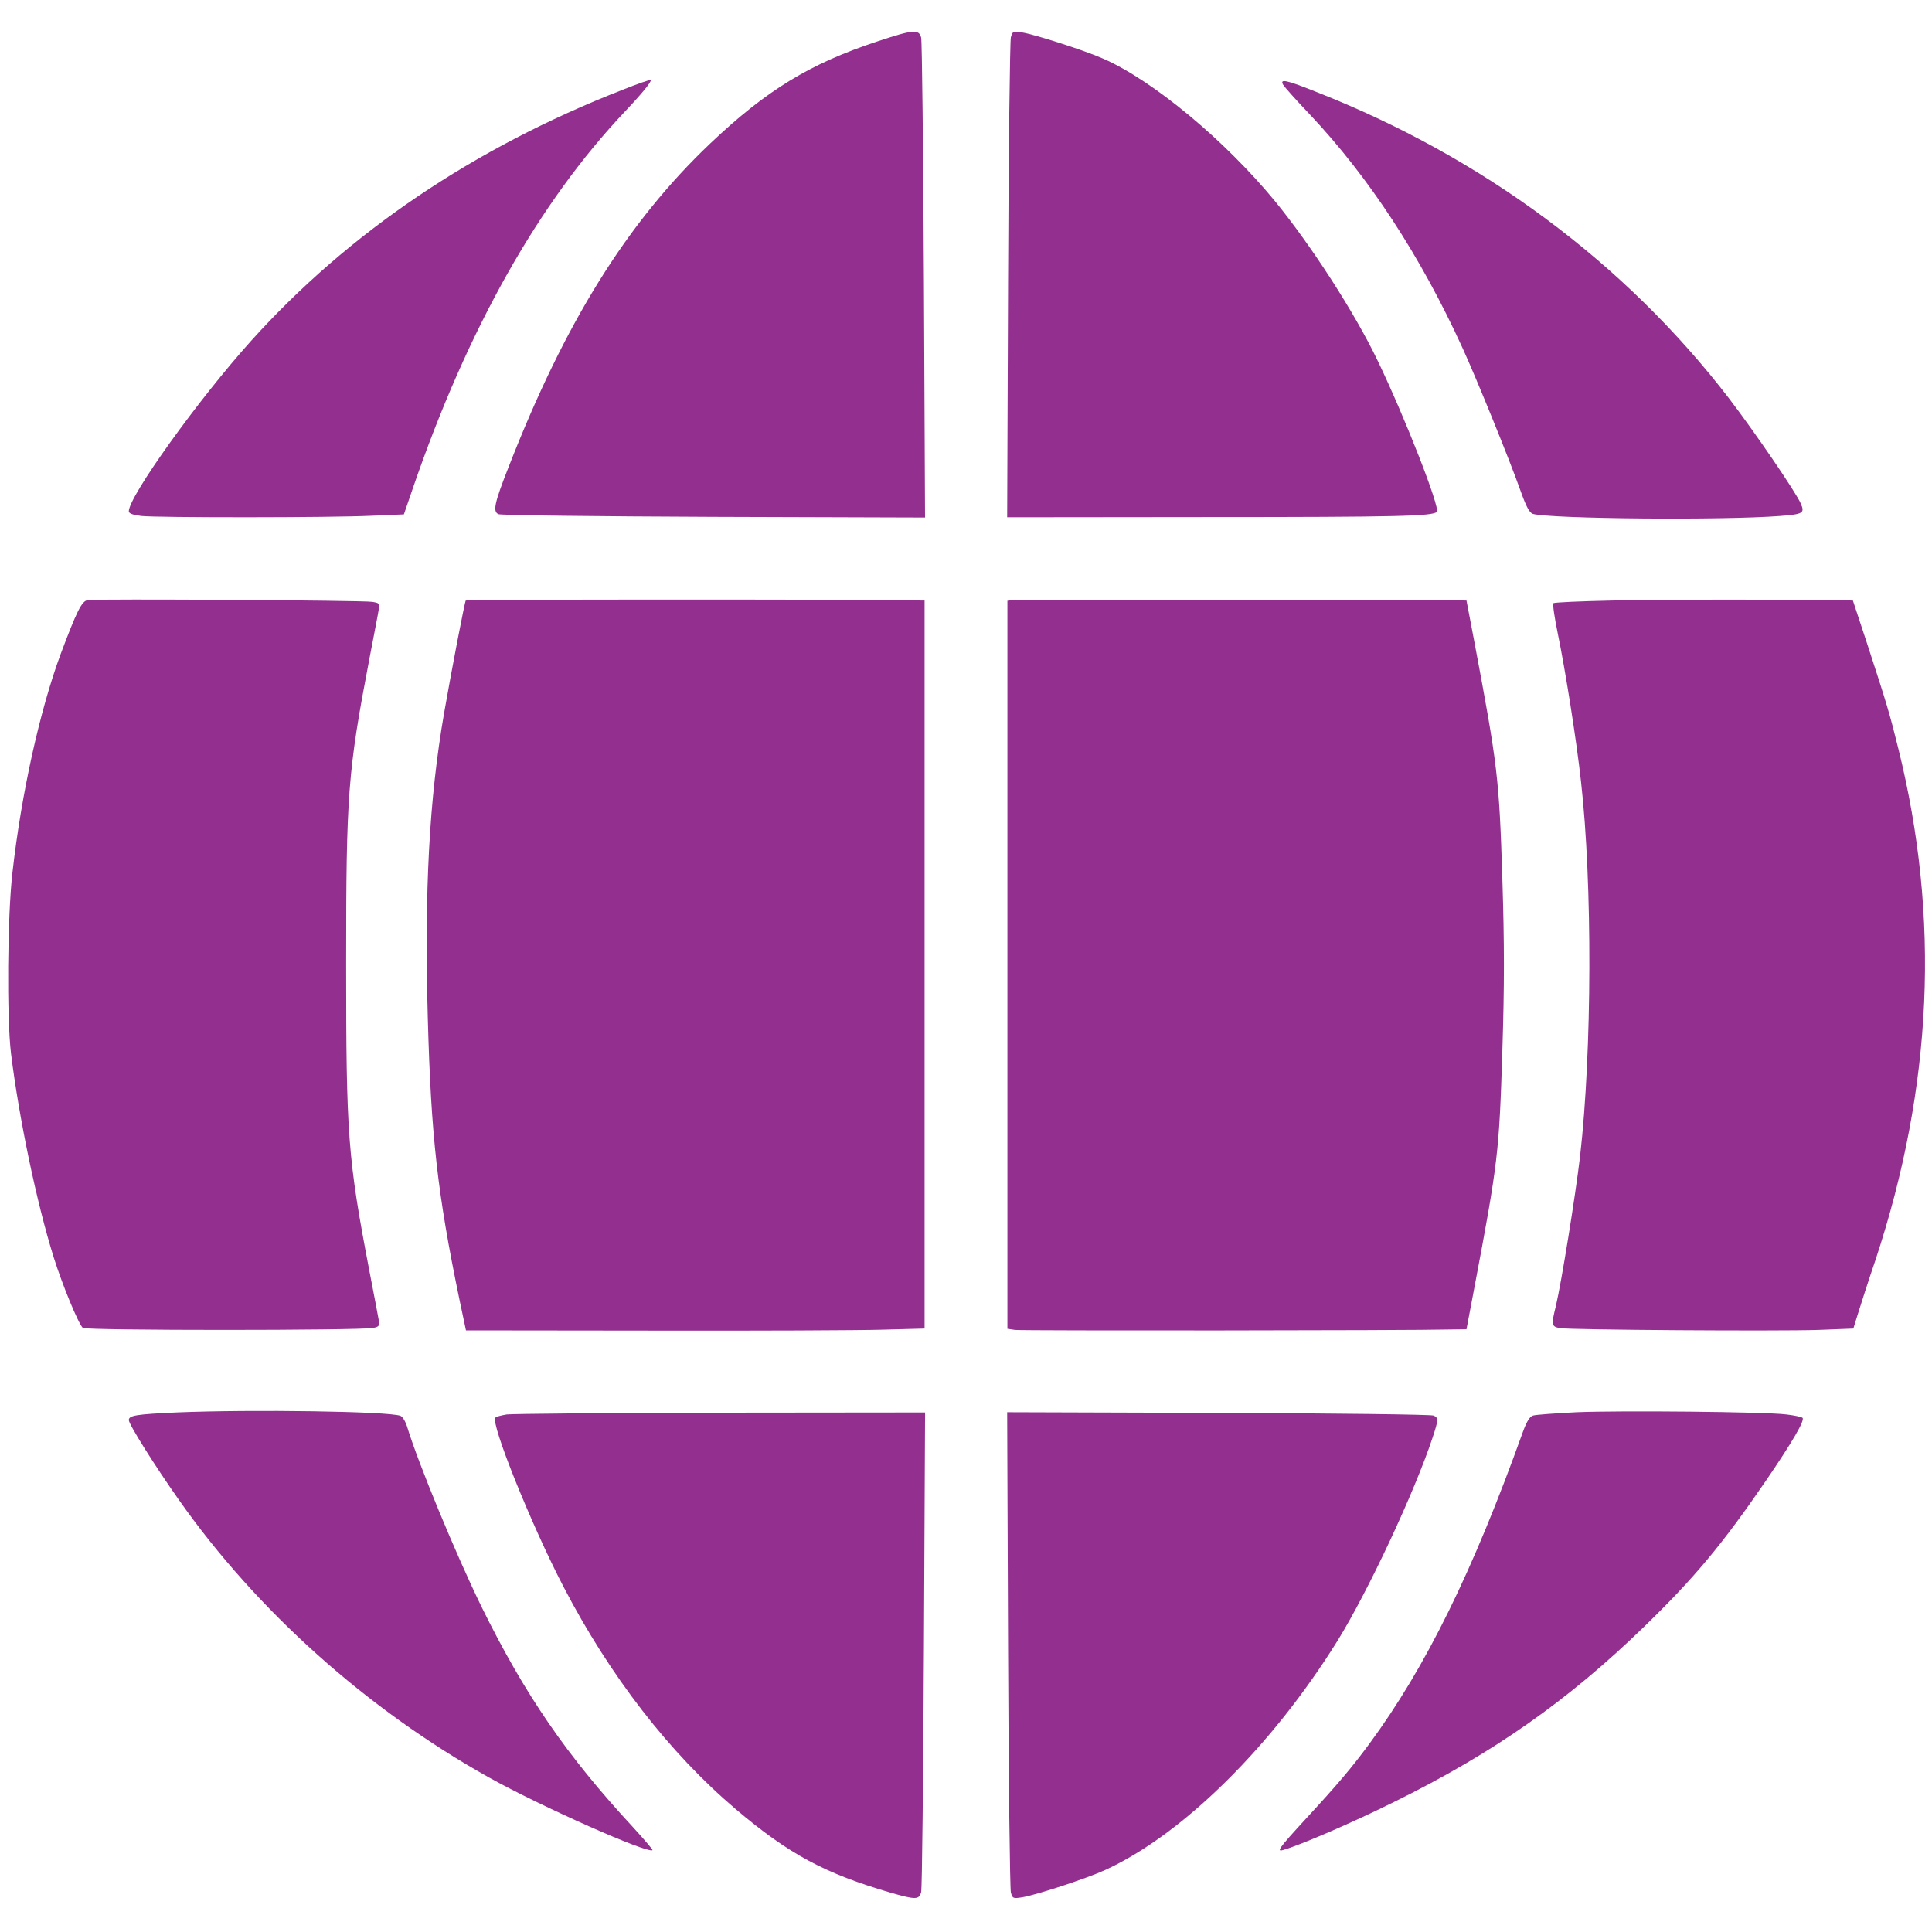
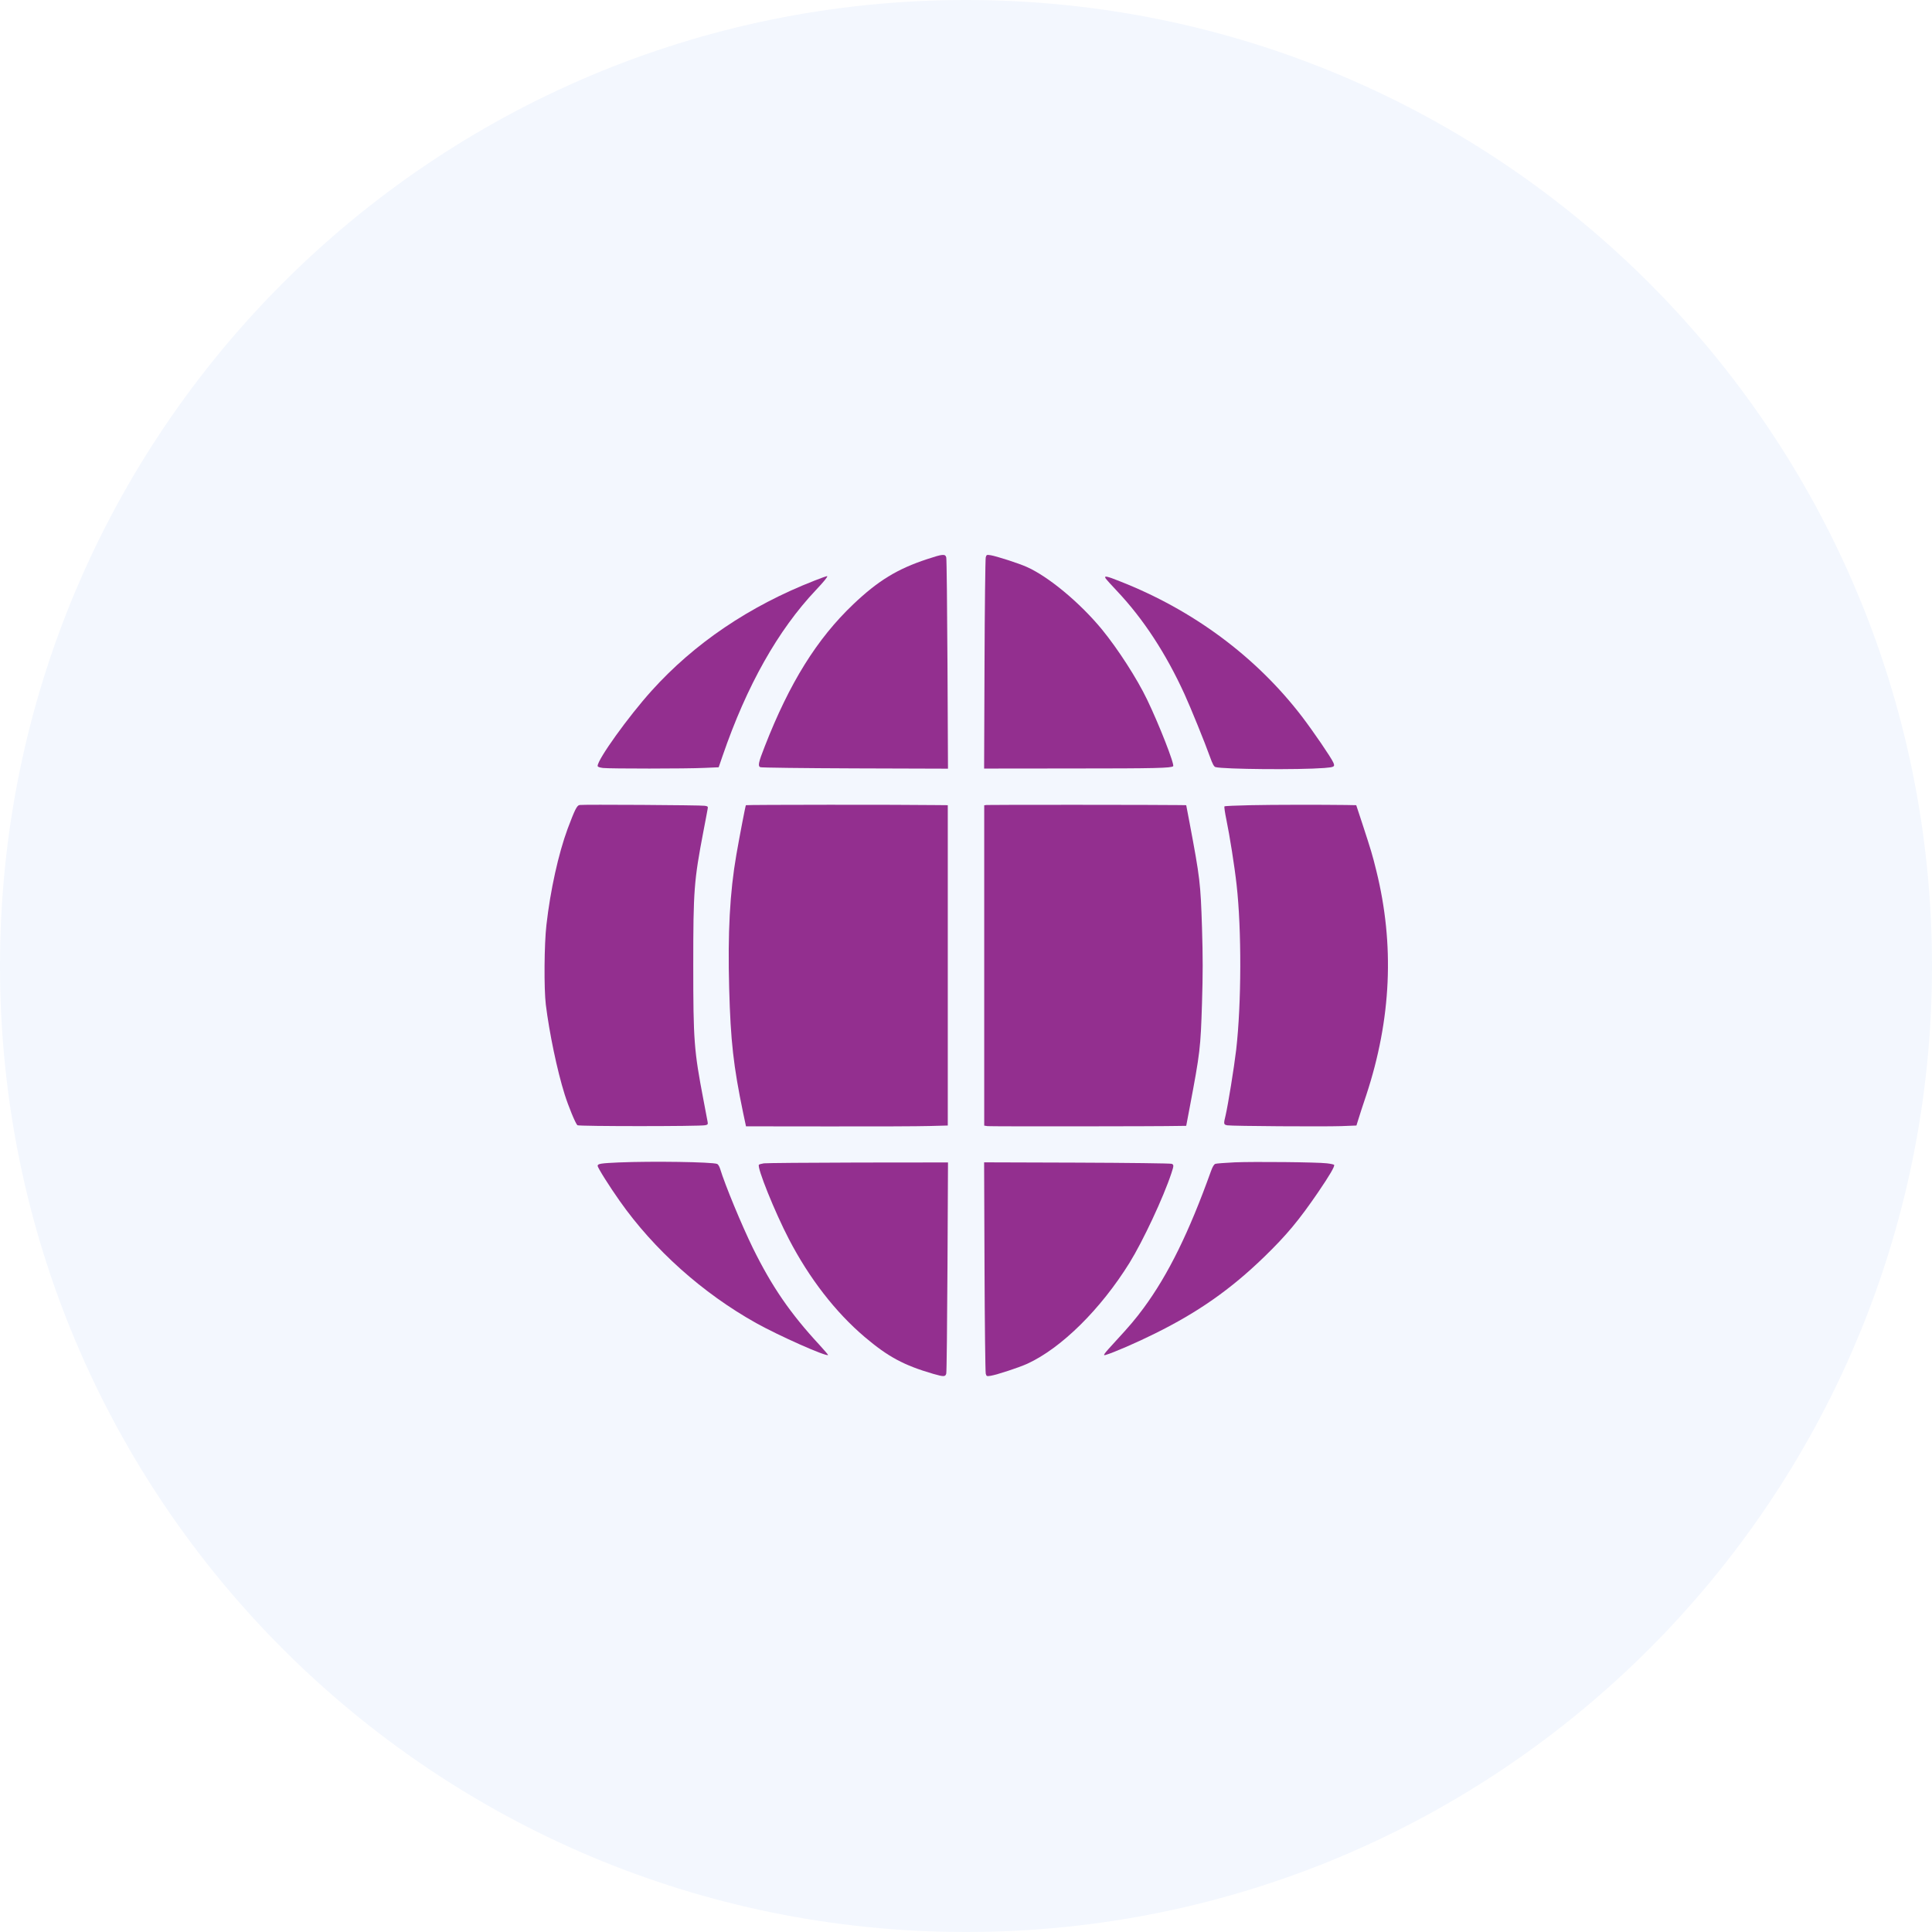
- <svg xmlns="http://www.w3.org/2000/svg" width="55" height="55" viewBox="0 0 55 55" fill="none">
-   <path d="M24.979 1.178C23.054 1.812 21.817 2.568 20.212 4.091C17.855 6.332 16.081 9.182 14.477 13.299C14.071 14.329 14.025 14.56 14.189 14.637C14.254 14.669 16.985 14.701 20.317 14.714L26.334 14.733L26.302 7.991C26.282 4.284 26.249 1.172 26.223 1.069C26.158 0.826 26 0.839 24.979 1.178Z" fill="#932F8F" />
-   <path d="M28.777 1.063C28.751 1.165 28.711 4.283 28.698 7.984L28.672 14.726L34.421 14.72C39.79 14.72 40.779 14.694 40.903 14.573C41.008 14.47 39.993 11.871 39.214 10.257C38.559 8.893 37.334 6.998 36.3 5.731C34.866 3.989 32.823 2.292 31.409 1.671C30.892 1.441 29.458 0.98 29.091 0.922C28.842 0.884 28.823 0.89 28.777 1.063Z" fill="#932F8F" />
-   <path d="M17.711 2.561C13.482 4.213 9.92 6.627 7.157 9.694C5.651 11.365 3.667 14.131 3.667 14.554C3.667 14.618 3.778 14.656 4.014 14.688C4.459 14.739 9.396 14.739 10.581 14.682L11.498 14.643L11.753 13.9C13.318 9.348 15.341 5.763 17.796 3.169C18.281 2.657 18.562 2.311 18.523 2.279C18.51 2.26 18.143 2.388 17.711 2.561Z" fill="#932F8F" />
-   <path d="M36.529 2.414C36.569 2.478 36.909 2.862 37.295 3.265C38.971 5.045 40.438 7.28 41.643 9.924C42.029 10.77 42.959 13.049 43.286 13.971C43.45 14.432 43.542 14.598 43.64 14.63C44.17 14.771 49.029 14.816 50.685 14.688C51.333 14.637 51.379 14.605 51.268 14.342C51.137 14.029 49.958 12.306 49.225 11.346C46.259 7.485 42.199 4.469 37.446 2.606C36.614 2.273 36.424 2.235 36.529 2.414Z" fill="#932F8F" />
-   <path d="M2.501 17.083C2.324 17.108 2.187 17.396 1.722 18.632C1.133 20.233 0.609 22.583 0.354 24.843C0.21 26.091 0.19 28.966 0.314 29.997C0.543 31.841 1.041 34.236 1.532 35.804C1.774 36.573 2.226 37.674 2.357 37.802C2.436 37.879 10.267 37.879 10.627 37.802C10.79 37.77 10.81 37.738 10.784 37.591C10.771 37.501 10.646 36.861 10.515 36.176C9.9 32.962 9.854 32.328 9.854 27.436C9.854 22.589 9.9 21.981 10.515 18.76C10.646 18.075 10.771 17.435 10.784 17.339C10.817 17.185 10.797 17.166 10.601 17.134C10.345 17.089 2.724 17.044 2.501 17.083Z" fill="#932F8F" />
-   <path d="M13.259 17.096C13.226 17.147 12.853 19.093 12.643 20.297C12.218 22.743 12.08 25.355 12.178 28.953C12.27 32.353 12.454 33.98 13.082 37.008L13.265 37.873L18.595 37.879C21.529 37.885 24.468 37.873 25.13 37.853L26.321 37.821V27.462V17.096L25.621 17.089C23.48 17.057 13.278 17.064 13.259 17.096Z" fill="#932F8F" />
-   <path d="M28.829 17.083L28.679 17.102V27.468V37.828L28.895 37.86C29.071 37.885 40.065 37.879 41.316 37.847L41.748 37.841L41.964 36.701C42.651 33.071 42.677 32.814 42.769 29.914C42.828 28.038 42.828 26.898 42.769 25.016C42.677 22.134 42.638 21.808 41.964 18.229L41.748 17.096L41.322 17.089C40.399 17.07 28.967 17.064 28.829 17.083Z" fill="#932F8F" />
-   <path d="M45.886 17.096C45.002 17.115 44.249 17.147 44.223 17.172C44.197 17.204 44.255 17.588 44.347 18.037C44.557 19.048 44.877 21.052 45.008 22.25C45.336 25.144 45.323 29.927 44.982 32.91C44.845 34.076 44.452 36.496 44.295 37.168C44.157 37.725 44.164 37.764 44.413 37.809C44.72 37.86 50.607 37.898 51.766 37.86L52.761 37.821L52.892 37.399C52.964 37.168 53.186 36.47 53.396 35.856C55.02 30.932 55.236 26.123 54.044 21.321C53.789 20.291 53.73 20.092 53.154 18.325L52.748 17.096L52.093 17.083C50.489 17.064 47.372 17.064 45.886 17.096Z" fill="#932F8F" />
-   <path d="M5.035 40.209C3.889 40.261 3.667 40.293 3.667 40.427C3.667 40.549 4.42 41.746 5.094 42.7C7.314 45.857 10.45 48.661 13.92 50.601C15.4 51.427 18.458 52.785 18.576 52.669C18.589 52.657 18.34 52.368 18.026 52.023C16.127 49.974 14.942 48.245 13.711 45.748C12.977 44.243 11.91 41.669 11.589 40.613C11.543 40.466 11.458 40.325 11.399 40.306C11.065 40.178 7.189 40.12 5.035 40.209Z" fill="#932F8F" />
-   <path d="M44.884 40.203C44.268 40.235 43.712 40.274 43.64 40.299C43.548 40.325 43.456 40.478 43.352 40.767C41.931 44.73 40.589 47.464 38.984 49.641C38.474 50.332 38.094 50.781 37.197 51.754C36.385 52.637 36.326 52.727 36.542 52.663C37.059 52.509 38.526 51.876 39.711 51.286C42.514 49.903 44.629 48.418 46.789 46.324C48.249 44.909 49.048 43.942 50.279 42.143C51.026 41.048 51.386 40.434 51.314 40.363C51.288 40.338 51.084 40.293 50.855 40.267C50.24 40.19 46.141 40.152 44.884 40.203Z" fill="#932F8F" />
-   <path d="M14.425 40.267C14.267 40.293 14.123 40.331 14.104 40.357C13.953 40.498 15.125 43.411 16.042 45.172C17.364 47.714 19.054 49.897 20.946 51.504C22.458 52.785 23.48 53.335 25.372 53.886C26.066 54.084 26.164 54.084 26.223 53.867C26.25 53.764 26.282 50.653 26.302 46.945L26.335 40.21L20.52 40.216C17.319 40.222 14.575 40.248 14.425 40.267Z" fill="#932F8F" />
-   <path d="M28.698 46.945C28.711 50.653 28.751 53.771 28.777 53.873C28.823 54.046 28.842 54.052 29.091 54.014C29.497 53.95 30.951 53.47 31.468 53.233C33.681 52.215 36.215 49.705 38.081 46.702C38.945 45.306 40.268 42.483 40.785 40.92C40.949 40.421 40.955 40.363 40.811 40.299C40.746 40.267 37.989 40.235 34.683 40.222L28.672 40.203L28.698 46.945Z" fill="#932F8F" />
+ <svg xmlns="http://www.w3.org/2000/svg" width="125" height="125" viewBox="0 0 125 125" fill="none">
+   <circle cx="62.5" cy="62.5" r="62.5" fill="#0257E6" fill-opacity="0.05" />
+   <path d="M59.979 36.178C58.054 36.812 56.817 37.568 55.212 39.092C52.855 41.332 51.081 44.182 49.477 48.299C49.071 49.33 49.025 49.56 49.189 49.637C49.254 49.669 51.984 49.701 55.317 49.714L61.334 49.733L61.302 42.991C61.282 39.284 61.249 36.172 61.223 36.069C61.158 35.826 61.001 35.839 59.979 36.178Z" fill="#932F8F" />
+   <path d="M63.777 36.063C63.751 36.165 63.711 39.283 63.698 42.984L63.672 49.726L69.421 49.72C74.79 49.72 75.778 49.694 75.903 49.573C76.008 49.47 74.993 46.871 74.214 45.257C73.559 43.894 72.335 41.998 71.3 40.73C69.866 38.989 67.823 37.292 66.409 36.671C65.892 36.441 64.458 35.98 64.091 35.922C63.842 35.884 63.823 35.89 63.777 36.063Z" fill="#932F8F" />
+   <path d="M52.711 37.561C48.481 39.213 44.92 41.627 42.157 44.694C40.651 46.365 38.667 49.131 38.667 49.554C38.667 49.618 38.778 49.656 39.014 49.688C39.459 49.739 44.396 49.739 45.581 49.682L46.498 49.643L46.753 48.901C48.318 44.348 50.341 40.763 52.796 38.169C53.281 37.657 53.562 37.312 53.523 37.279C53.51 37.26 53.143 37.388 52.711 37.561Z" fill="#932F8F" />
+   <path d="M71.529 37.414C71.569 37.478 71.909 37.862 72.295 38.266C73.971 40.045 75.438 42.28 76.643 44.924C77.029 45.77 77.959 48.049 78.286 48.971C78.45 49.432 78.542 49.598 78.64 49.63C79.17 49.771 84.029 49.816 85.685 49.688C86.333 49.637 86.379 49.605 86.268 49.342C86.137 49.029 84.958 47.306 84.225 46.346C81.259 42.485 77.199 39.469 72.446 37.606C71.614 37.273 71.424 37.235 71.529 37.414Z" fill="#932F8F" />
+   <path d="M37.501 52.083C37.324 52.108 37.187 52.396 36.722 53.632C36.133 55.233 35.609 57.583 35.354 59.843C35.209 61.091 35.19 63.966 35.314 64.997C35.544 66.841 36.041 69.236 36.532 70.804C36.774 71.573 37.226 72.674 37.357 72.802C37.436 72.879 45.267 72.879 45.627 72.802C45.791 72.77 45.81 72.738 45.784 72.591C45.771 72.501 45.646 71.861 45.516 71.176C44.9 67.962 44.854 67.328 44.854 62.436C44.854 57.589 44.9 56.981 45.516 53.76C45.646 53.075 45.771 52.435 45.784 52.339C45.817 52.185 45.797 52.166 45.601 52.134C45.345 52.089 37.724 52.044 37.501 52.083Z" fill="#932F8F" />
+   <path d="M48.259 52.096C48.226 52.147 47.853 54.093 47.643 55.297C47.218 57.743 47.08 60.355 47.178 63.953C47.27 67.353 47.453 68.98 48.082 72.008L48.266 72.873L53.595 72.879C56.529 72.885 59.468 72.873 60.13 72.853L61.321 72.821V62.462V52.096L60.621 52.089C58.48 52.057 48.279 52.063 48.259 52.096Z" fill="#932F8F" />
+   <path d="M63.829 52.083L63.679 52.102V62.468V72.828L63.895 72.86C64.071 72.885 75.065 72.879 76.316 72.847L76.748 72.841L76.964 71.701C77.651 68.07 77.677 67.814 77.769 64.914C77.828 63.038 77.828 61.898 77.769 60.016C77.677 57.135 77.638 56.808 76.964 53.229L76.748 52.096L76.322 52.089C75.399 52.07 63.967 52.063 63.829 52.083Z" fill="#932F8F" />
+   <path d="M80.886 52.096C80.002 52.115 79.249 52.147 79.223 52.172C79.197 52.204 79.255 52.589 79.347 53.037C79.557 54.048 79.877 56.052 80.008 57.25C80.336 60.144 80.323 64.927 79.982 67.91C79.845 69.076 79.452 71.496 79.295 72.168C79.157 72.725 79.164 72.764 79.413 72.808C79.72 72.86 85.607 72.898 86.766 72.86L87.761 72.821L87.892 72.399C87.964 72.168 88.186 71.47 88.396 70.856C90.02 65.932 90.236 61.123 89.044 56.321C88.789 55.291 88.73 55.092 88.154 53.325L87.748 52.096L87.093 52.083C85.489 52.063 82.372 52.063 80.886 52.096Z" fill="#932F8F" />
+   <path d="M40.035 75.21C38.889 75.261 38.667 75.293 38.667 75.427C38.667 75.549 39.42 76.746 40.094 77.7C42.314 80.857 45.45 83.661 48.92 85.601C50.4 86.427 53.458 87.785 53.576 87.669C53.589 87.657 53.34 87.368 53.026 87.023C51.127 84.974 49.942 83.245 48.711 80.748C47.977 79.243 46.91 76.669 46.589 75.613C46.543 75.466 46.458 75.325 46.399 75.306C46.065 75.177 42.189 75.12 40.035 75.21Z" fill="#932F8F" />
+   <path d="M79.884 75.203C79.268 75.235 78.712 75.274 78.64 75.299C78.548 75.325 78.457 75.478 78.352 75.767C76.931 79.73 75.589 82.464 73.984 84.641C73.474 85.332 73.094 85.781 72.197 86.754C71.385 87.637 71.326 87.727 71.542 87.663C72.059 87.509 73.526 86.876 74.711 86.286C77.514 84.903 79.629 83.418 81.789 81.324C83.249 79.909 84.048 78.942 85.279 77.143C86.026 76.048 86.386 75.434 86.314 75.363C86.287 75.338 86.085 75.293 85.855 75.267C85.24 75.19 81.141 75.152 79.884 75.203Z" fill="#932F8F" />
+   <path d="M49.425 75.267C49.267 75.293 49.123 75.331 49.104 75.357C48.953 75.498 50.125 78.411 51.042 80.172C52.364 82.714 54.054 84.897 55.946 86.504C57.458 87.785 58.48 88.335 60.372 88.886C61.066 89.084 61.164 89.084 61.223 88.867C61.249 88.764 61.282 85.653 61.302 81.945L61.335 75.21L55.52 75.216C52.319 75.222 49.575 75.248 49.425 75.267Z" fill="#932F8F" />
+   <path d="M63.698 81.945C63.711 85.653 63.751 88.771 63.777 88.873C63.823 89.046 63.842 89.052 64.091 89.014C64.497 88.95 65.951 88.47 66.468 88.233C68.681 87.215 71.215 84.705 73.081 81.702C73.945 80.306 75.268 77.483 75.785 75.92C75.949 75.421 75.955 75.363 75.811 75.299C75.746 75.267 72.989 75.235 69.683 75.222L63.672 75.203L63.698 81.945Z" fill="#932F8F" />
</svg>
